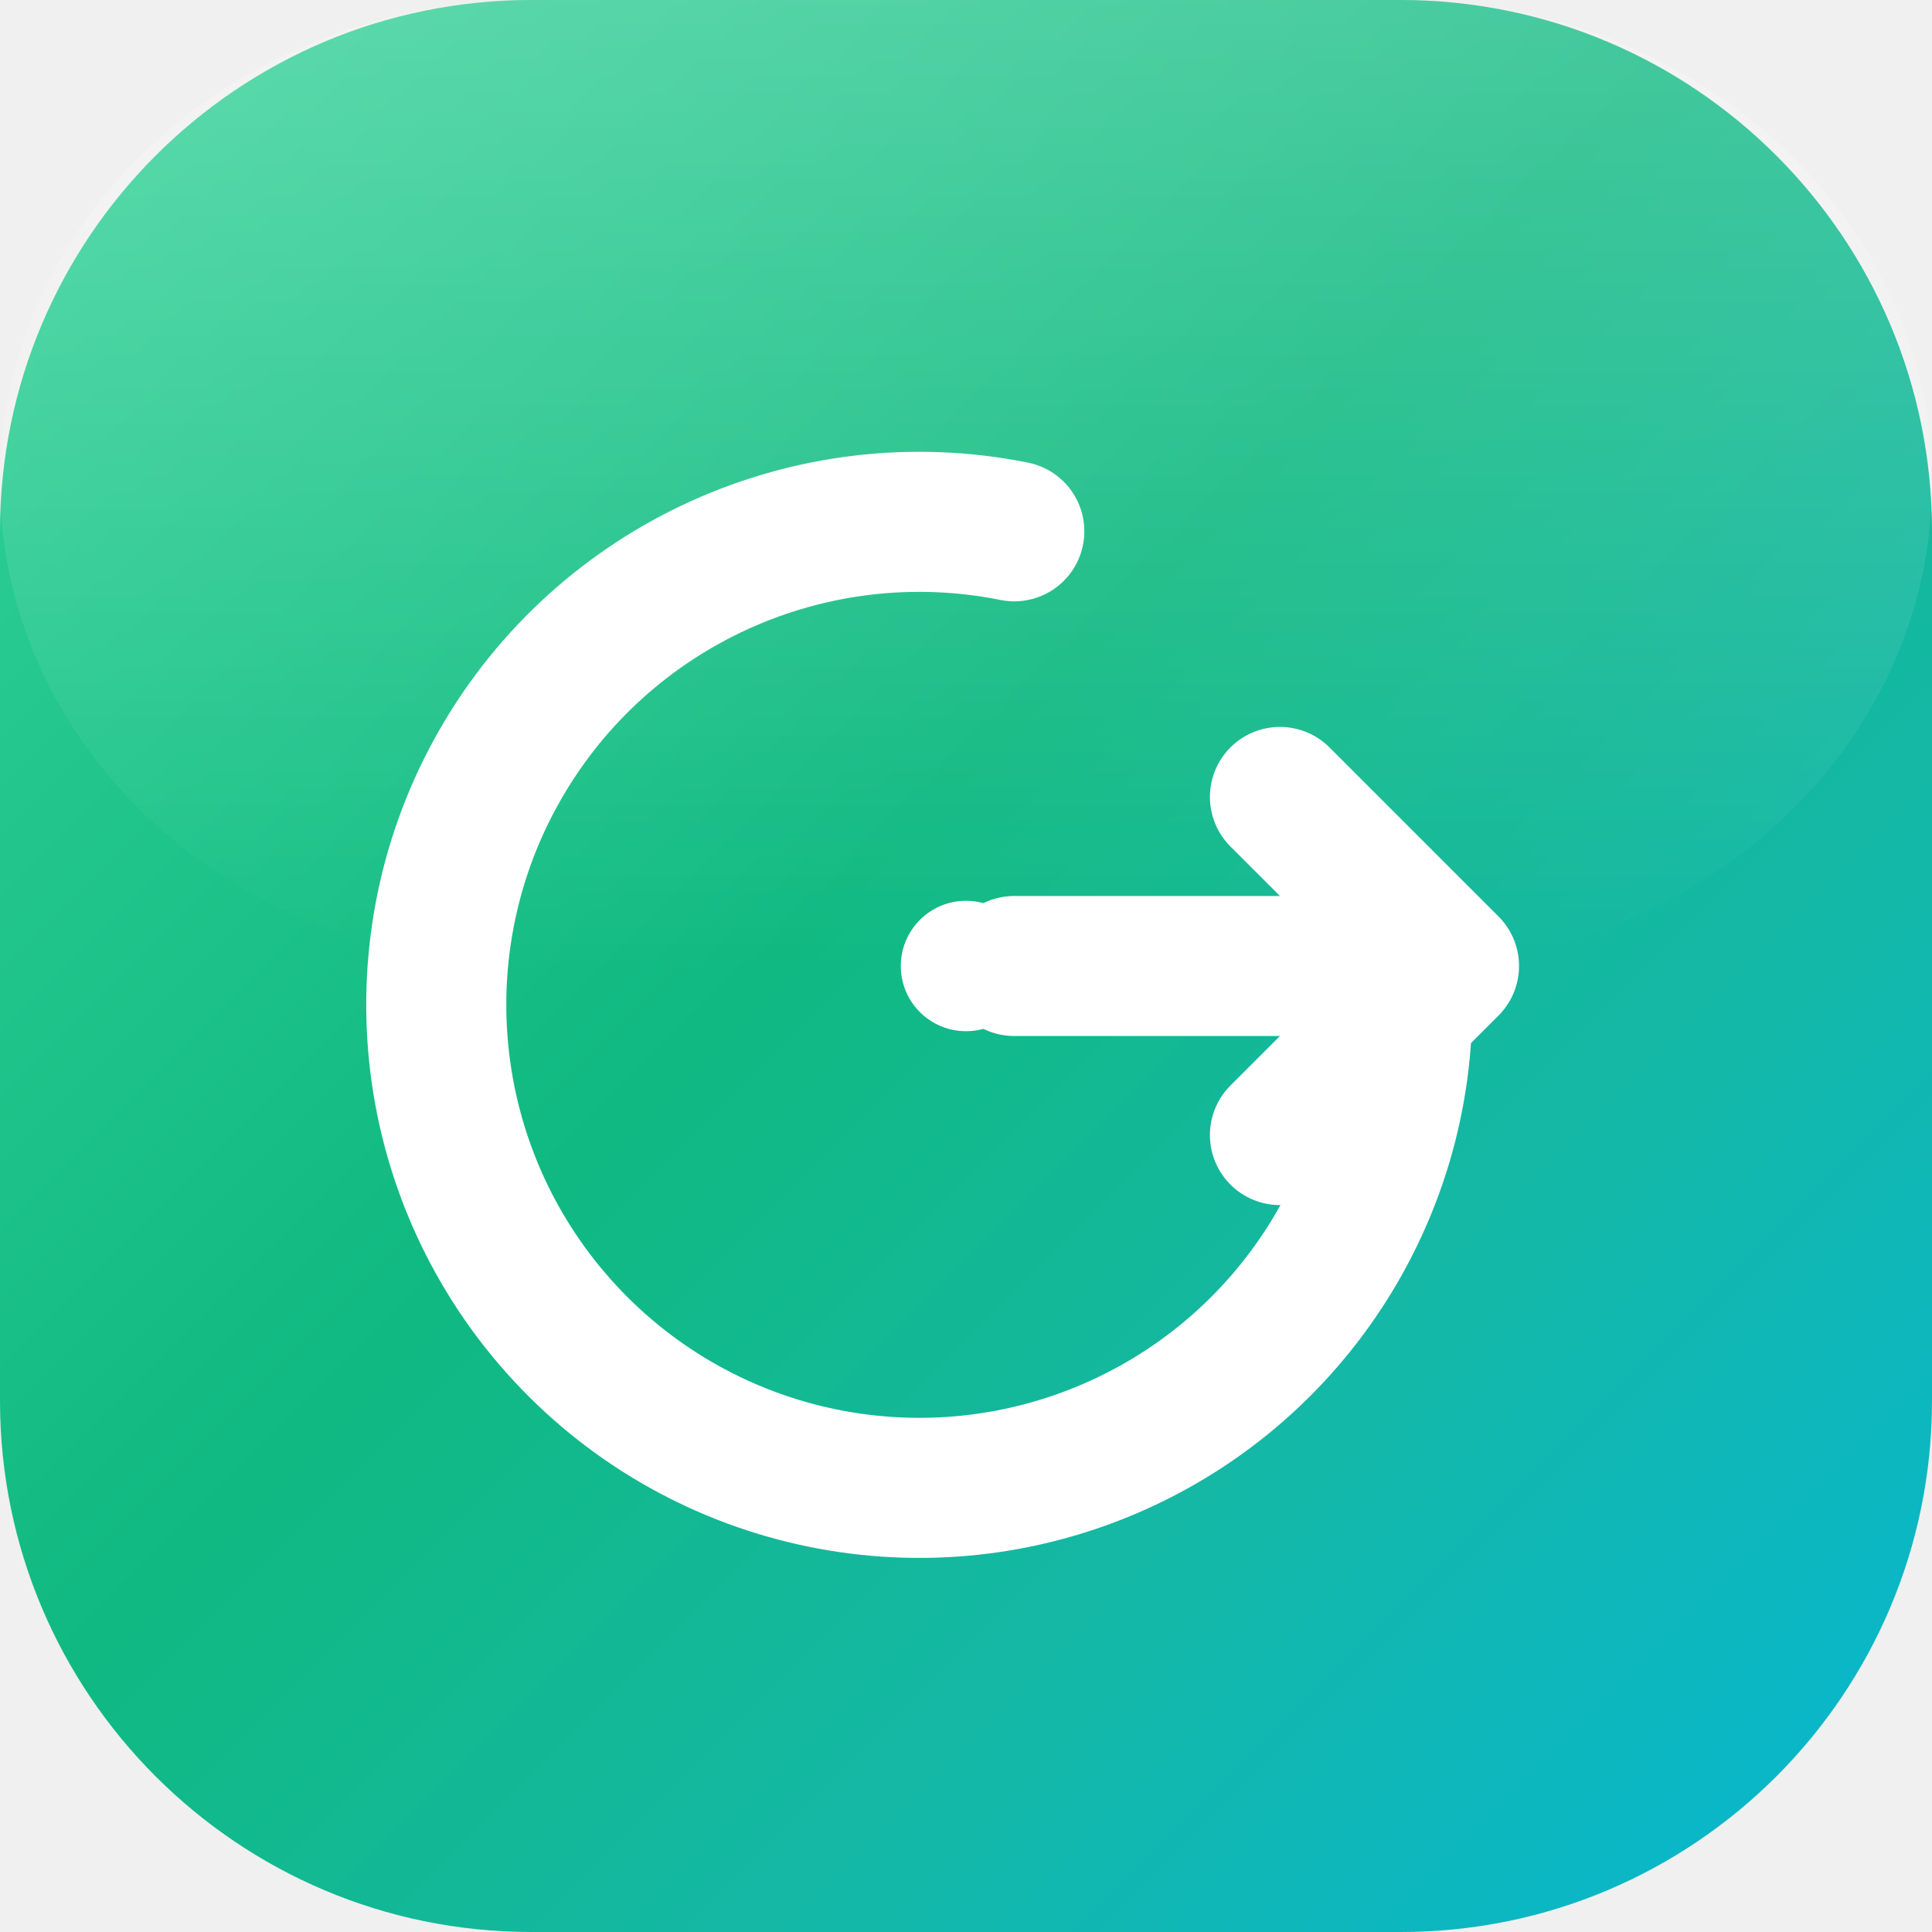
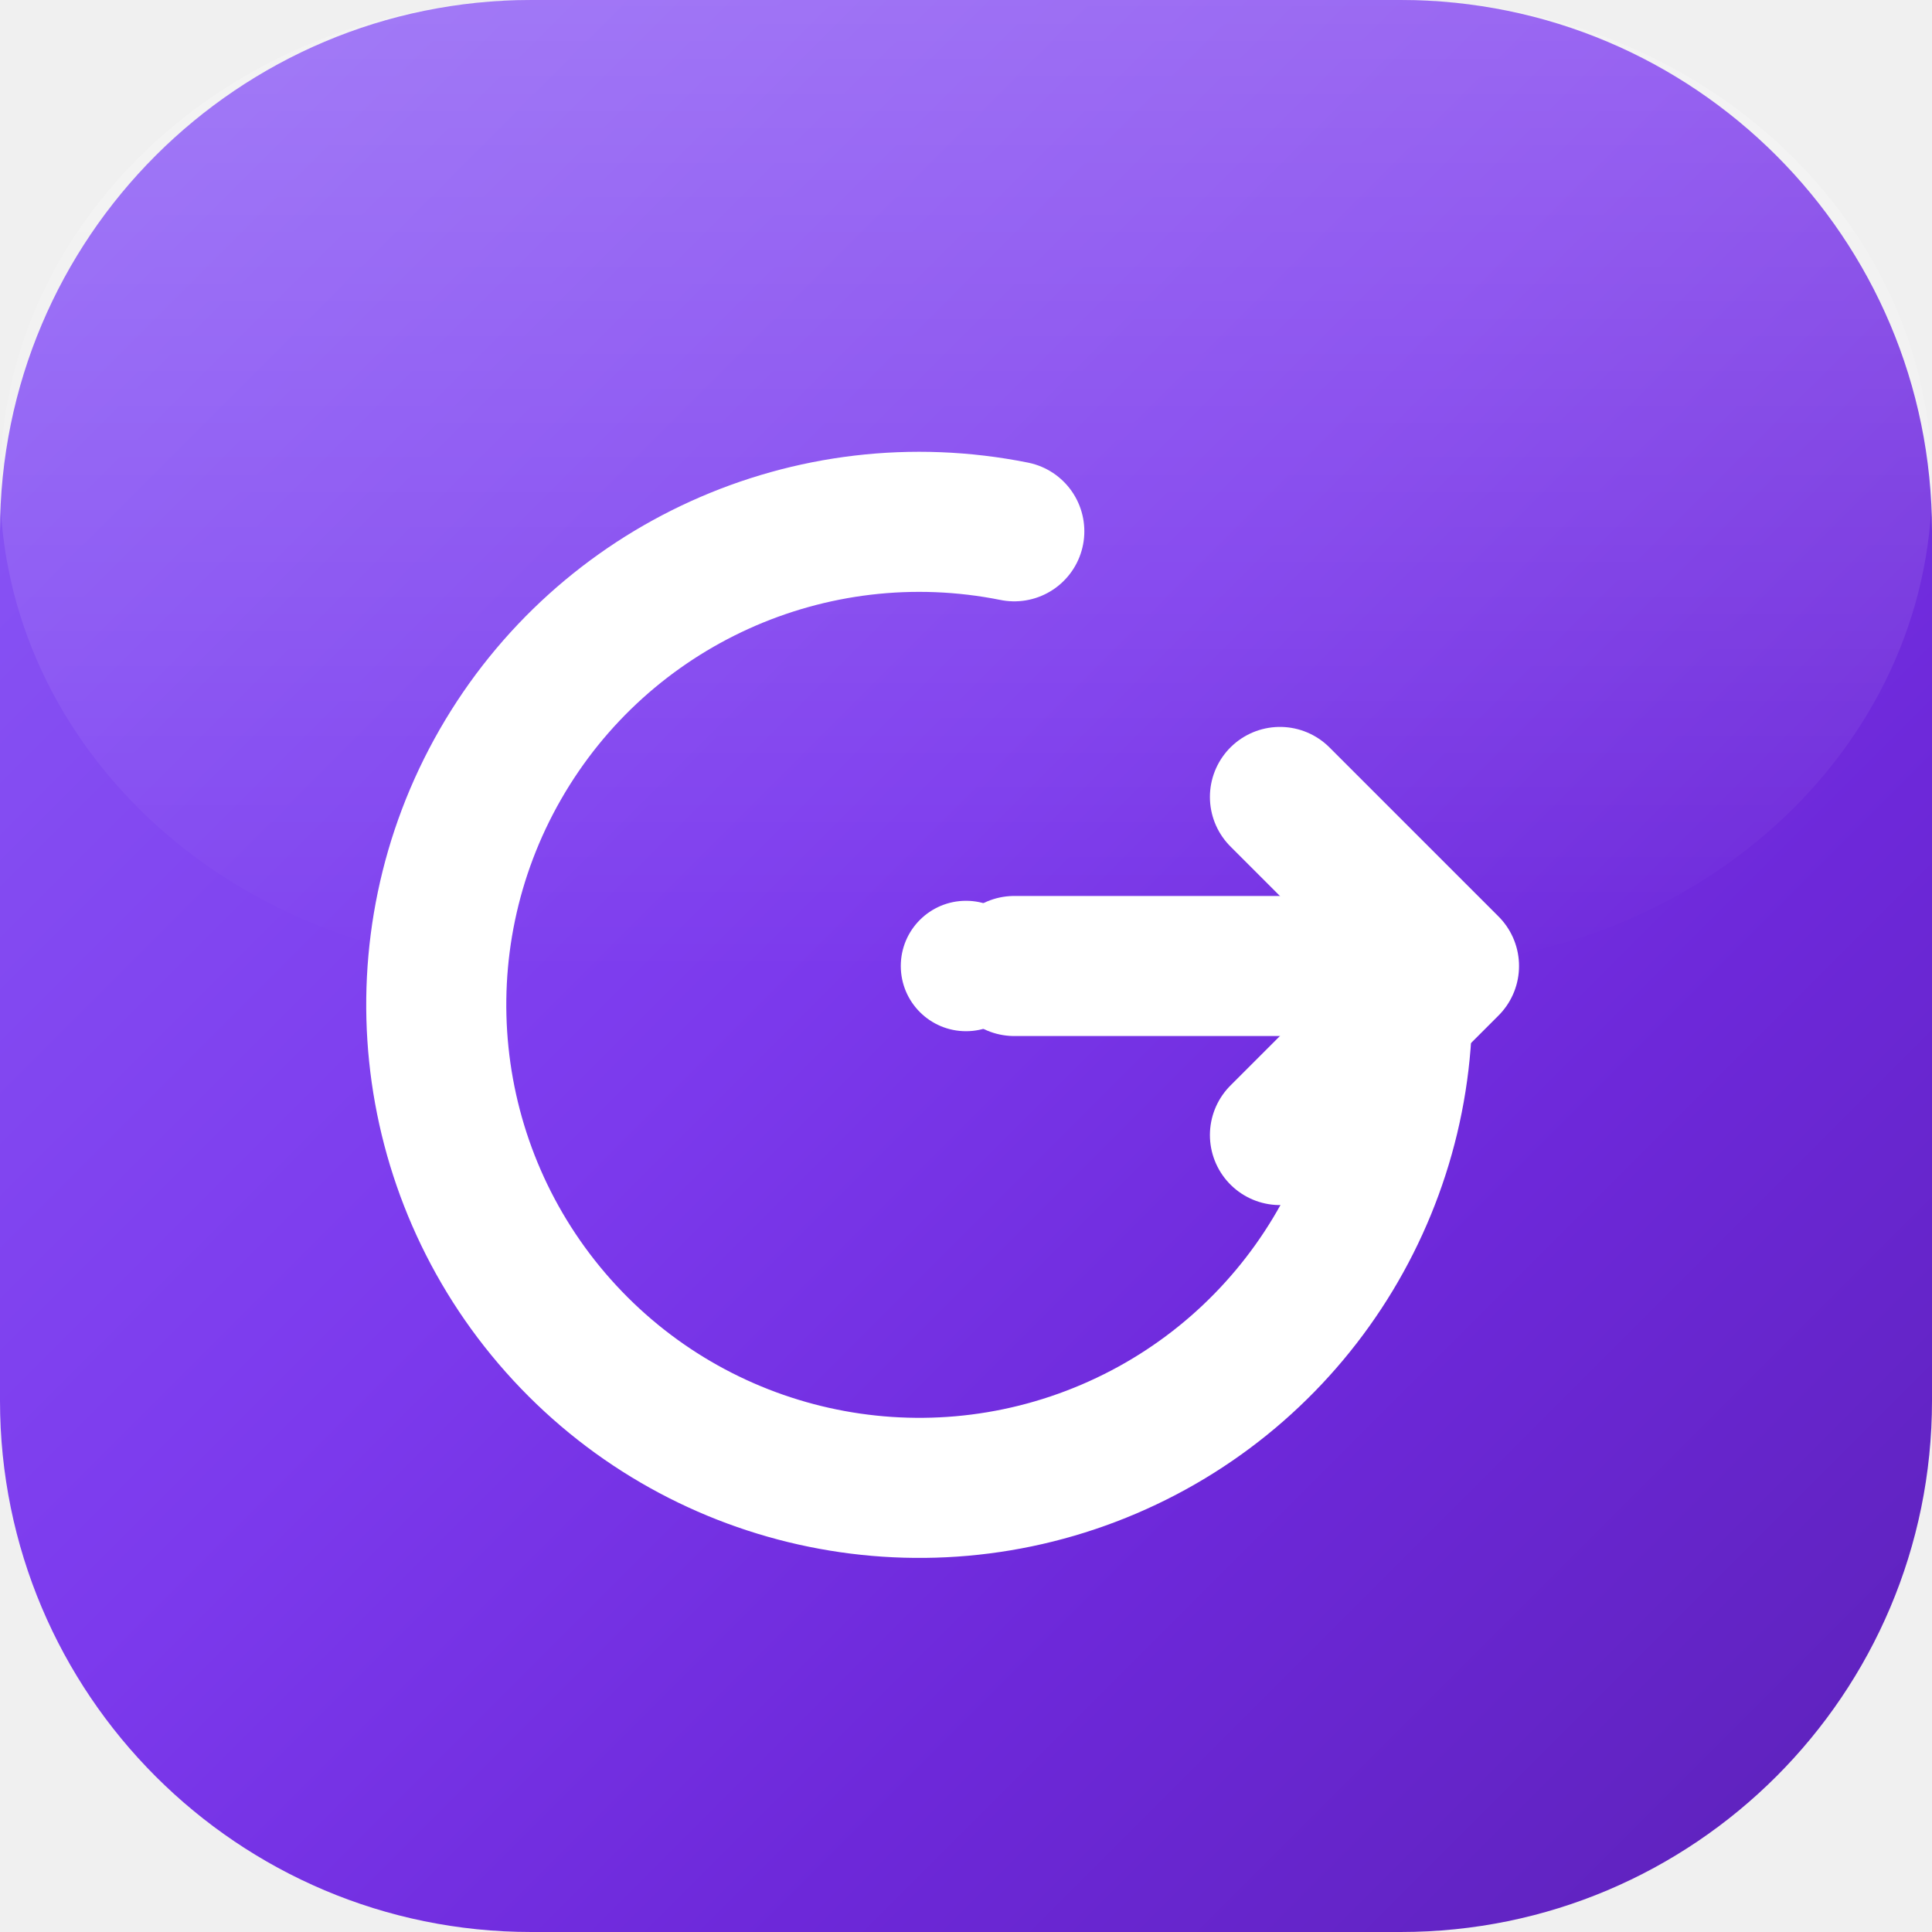
<svg xmlns="http://www.w3.org/2000/svg" width="512" height="512" viewBox="0 0 40 40" fill="none" role="img" aria-label="GaexPay">
  <defs>
    <linearGradient id="gxp-bg-2" x1="0%" y1="0%" x2="100%" y2="100%">
-       <stop offset="0%" stop-color="#34d399" />
-       <stop offset="45%" stop-color="#10b981" />
-       <stop offset="70%" stop-color="#14b8a6" />
-       <stop offset="100%" stop-color="#06b6d4" />
+       <stop offset="0%" stop-color="#8B5CF6" />
+       <stop offset="45%" stop-color="#7C3AED" />
+       <stop offset="70%" stop-color="#6D28D9" />
+       <stop offset="100%" stop-color="#5B21B6" />
    </linearGradient>
    <linearGradient id="gxp-sheen-2" x1="50%" y1="0%" x2="50%" y2="100%">
      <stop offset="0%" stop-color="#ffffff" stop-opacity="0.22" />
      <stop offset="100%" stop-color="#ffffff" stop-opacity="0" />
    </linearGradient>
  </defs>
  <rect width="40" height="40" rx="11" fill="url(#gxp-bg-2)" />
  <rect width="40" height="20" rx="11" fill="url(#gxp-sheen-2)" />
  <g stroke="#ffffff" stroke-width="2.9" stroke-linecap="round" stroke-linejoin="round" fill="none">
    <path d="M 21 11 A 10 10 0 1 0 29 20" />
    <path d="M 29 20 L 21 20" />
    <path d="M 26.5 16.5 L 30 20 L 26.5 23.5" />
  </g>
  <circle cx="20" cy="20" r="1.35" fill="#ffffff" />
</svg>
